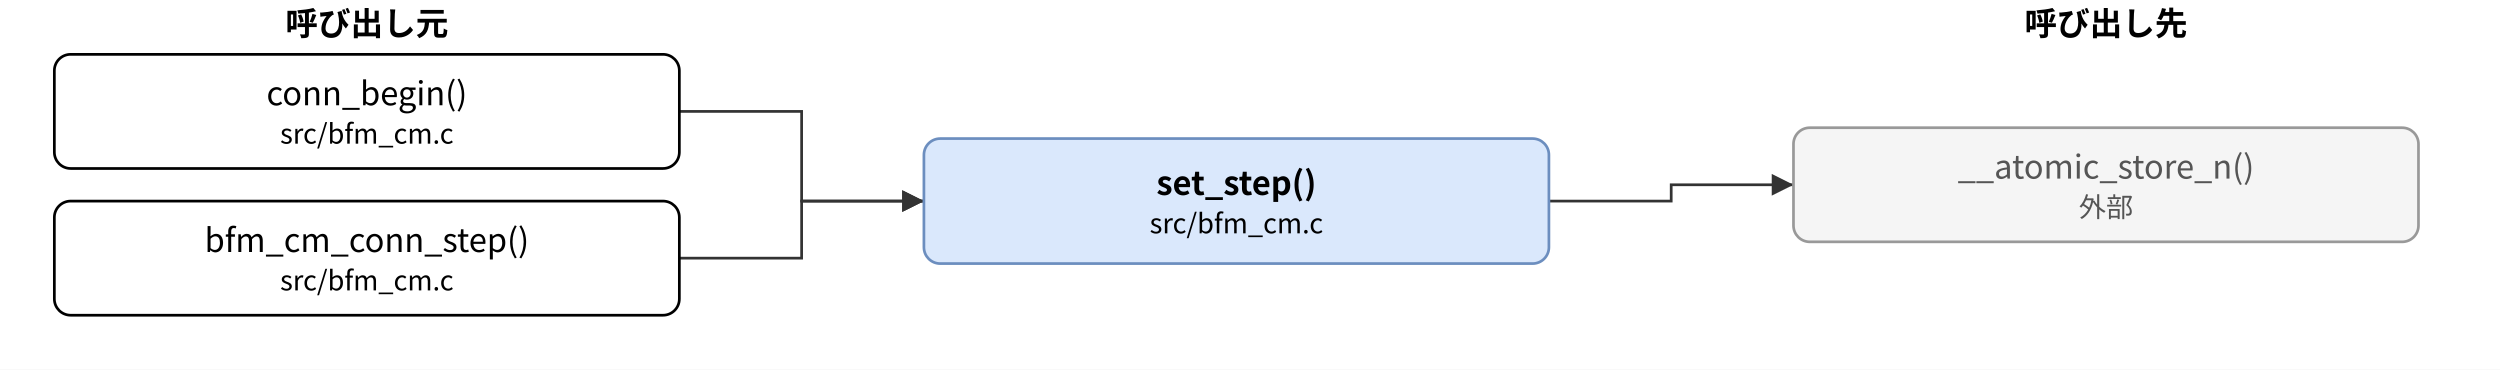
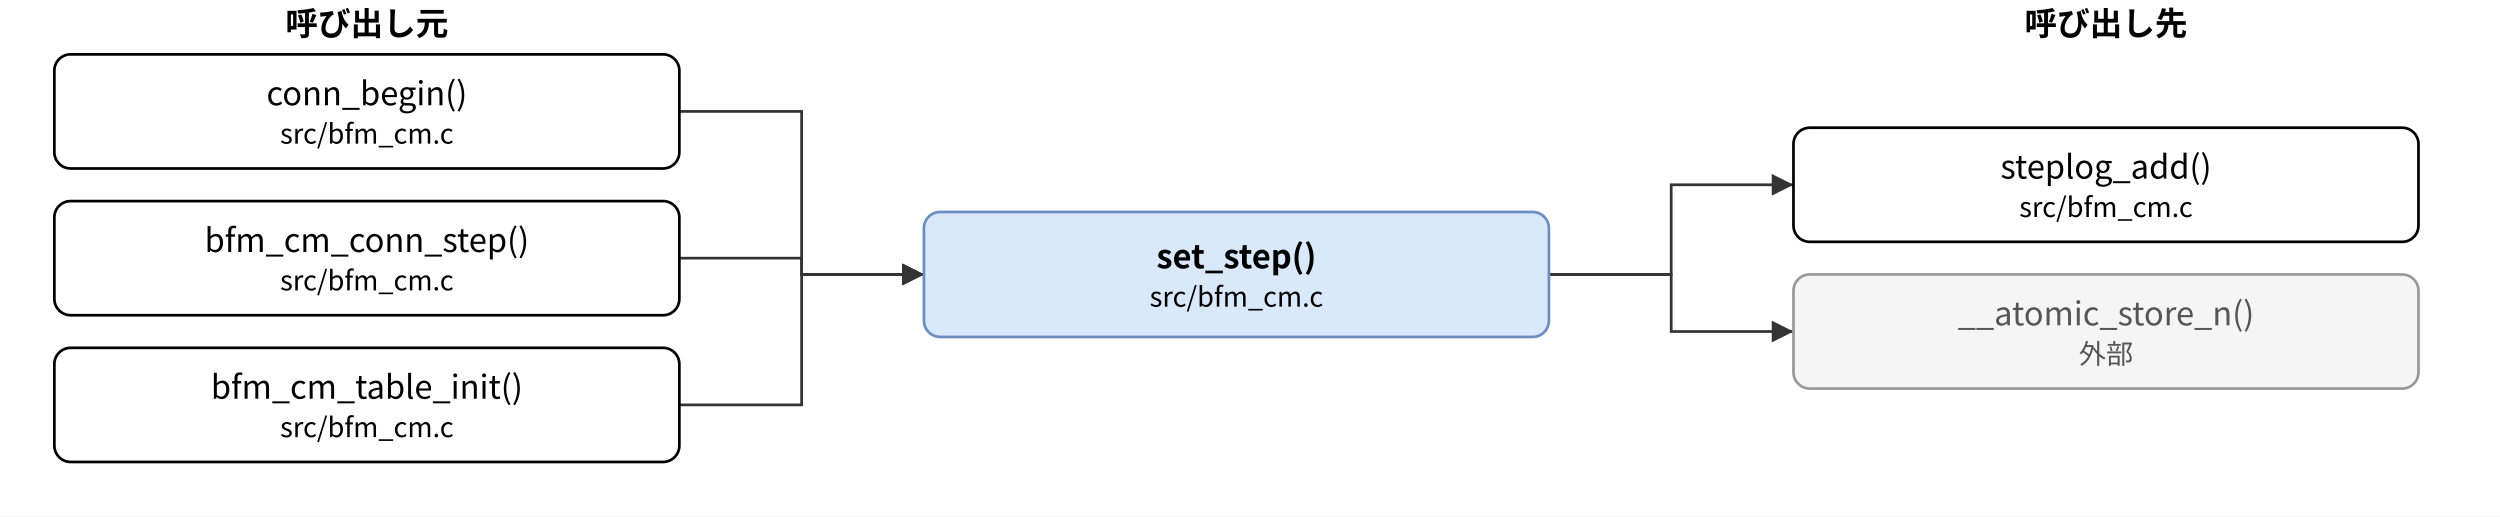
- <svg xmlns="http://www.w3.org/2000/svg" version="1.1" width="920" height="136" viewBox="0 0 920 136" font-family="Noto Sans CJK JP, Meiryo, sans-serif" content="&lt;mxfile host=&quot;bfmem-gen&quot; type=&quot;device&quot;&gt;&lt;diagram id=&quot;92e133081aad5bb8b334&quot; name=&quot;set_step 関係&quot;&gt;&lt;mxGraphModel dx=&quot;800&quot; dy=&quot;600&quot; grid=&quot;0&quot; gridSize=&quot;10&quot; guides=&quot;1&quot; tooltips=&quot;1&quot; connect=&quot;1&quot; arrows=&quot;1&quot; fold=&quot;1&quot; page=&quot;0&quot; pageScale=&quot;1&quot; math=&quot;0&quot; shadow=&quot;0&quot;&gt;&lt;root&gt;&lt;mxCell id=&quot;0&quot;/&gt;&lt;mxCell id=&quot;1&quot; parent=&quot;0&quot;/&gt;&lt;mxCell id=&quot;c&quot; value=&quot;set_step()&amp;lt;br&amp;gt;&amp;lt;font style=&amp;quot;font-size:10px&amp;quot;&amp;gt;src/bfm_cm.c&amp;lt;/font&amp;gt;&quot; style=&quot;rounded=1;whiteSpace=wrap;html=1;fillColor=#dae8fc;strokeColor=#6c8ebf;fontStyle=1;&quot; vertex=&quot;1&quot; parent=&quot;1&quot;&gt;&lt;mxGeometry x=&quot;340.0&quot; y=&quot;51.0&quot; width=&quot;230.0&quot; height=&quot;46.0&quot; as=&quot;geometry&quot;/&gt;&lt;/mxCell&gt;&lt;mxCell id=&quot;l0&quot; value=&quot;conn_begin()&amp;lt;br&amp;gt;&amp;lt;font style=&amp;quot;font-size:10px&amp;quot;&amp;gt;src/bfm_cm.c&amp;lt;/font&amp;gt;&quot; style=&quot;rounded=1;whiteSpace=wrap;html=1;&quot; vertex=&quot;1&quot; parent=&quot;1&quot;&gt;&lt;mxGeometry x=&quot;20.0&quot; y=&quot;20.0&quot; width=&quot;230.0&quot; height=&quot;42.0&quot; as=&quot;geometry&quot;/&gt;&lt;/mxCell&gt;&lt;mxCell id=&quot;l1&quot; value=&quot;bfm_cm_conn_step()&amp;lt;br&amp;gt;&amp;lt;font style=&amp;quot;font-size:10px&amp;quot;&amp;gt;src/bfm_cm.c&amp;lt;/font&amp;gt;&quot; style=&quot;rounded=1;whiteSpace=wrap;html=1;&quot; vertex=&quot;1&quot; parent=&quot;1&quot;&gt;&lt;mxGeometry x=&quot;20.0&quot; y=&quot;74.0&quot; width=&quot;230.0&quot; height=&quot;42.0&quot; as=&quot;geometry&quot;/&gt;&lt;/mxCell&gt;&lt;mxCell id=&quot;r0&quot; value=&quot;__atomic_store_n()&amp;lt;br&amp;gt;&amp;lt;font style=&amp;quot;font-size:10px&amp;quot;&amp;gt;外部&amp;lt;/font&amp;gt;&quot; style=&quot;rounded=1;whiteSpace=wrap;html=1;fillColor=#f5f5f5;strokeColor=#999999;fontColor=#555555;&quot; vertex=&quot;1&quot; parent=&quot;1&quot;&gt;&lt;mxGeometry x=&quot;660.0&quot; y=&quot;47.0&quot; width=&quot;230.0&quot; height=&quot;42.0&quot; as=&quot;geometry&quot;/&gt;&lt;/mxCell&gt;&lt;mxCell id=&quot;e0&quot; value=&quot;&quot; style=&quot;edgeStyle=none;html=1;rounded=0;endArrow=block;endFill=1;exitX=1;exitY=0.5;exitDx=0;exitDy=0;exitPerimeter=0;entryX=0;entryY=0.5;entryDx=0;entryDy=0;entryPerimeter=0;&quot; edge=&quot;1&quot; parent=&quot;1&quot; source=&quot;l0&quot; target=&quot;c&quot;&gt;&lt;mxGeometry relative=&quot;1&quot; as=&quot;geometry&quot;&gt;&lt;Array as=&quot;points&quot;&gt;&lt;mxPoint x=&quot;295.0&quot; y=&quot;41.0&quot;/&gt;&lt;mxPoint x=&quot;295.0&quot; y=&quot;74.0&quot;/&gt;&lt;/Array&gt;&lt;/mxGeometry&gt;&lt;/mxCell&gt;&lt;mxCell id=&quot;e1&quot; value=&quot;&quot; style=&quot;edgeStyle=none;html=1;rounded=0;endArrow=block;endFill=1;exitX=1;exitY=0.5;exitDx=0;exitDy=0;exitPerimeter=0;entryX=0;entryY=0.5;entryDx=0;entryDy=0;entryPerimeter=0;&quot; edge=&quot;1&quot; parent=&quot;1&quot; source=&quot;l1&quot; target=&quot;c&quot;&gt;&lt;mxGeometry relative=&quot;1&quot; as=&quot;geometry&quot;&gt;&lt;Array as=&quot;points&quot;&gt;&lt;mxPoint x=&quot;295.0&quot; y=&quot;95.0&quot;/&gt;&lt;mxPoint x=&quot;295.0&quot; y=&quot;74.0&quot;/&gt;&lt;/Array&gt;&lt;/mxGeometry&gt;&lt;/mxCell&gt;&lt;mxCell id=&quot;e2&quot; value=&quot;&quot; style=&quot;edgeStyle=none;html=1;rounded=0;endArrow=block;endFill=1;exitX=1;exitY=0.5;exitDx=0;exitDy=0;exitPerimeter=0;entryX=0;entryY=0.5;entryDx=0;entryDy=0;entryPerimeter=0;&quot; edge=&quot;1&quot; parent=&quot;1&quot; source=&quot;c&quot; target=&quot;r0&quot;&gt;&lt;mxGeometry relative=&quot;1&quot; as=&quot;geometry&quot;&gt;&lt;Array as=&quot;points&quot;&gt;&lt;mxPoint x=&quot;615.0&quot; y=&quot;74.0&quot;/&gt;&lt;mxPoint x=&quot;615.0&quot; y=&quot;68.0&quot;/&gt;&lt;/Array&gt;&lt;/mxGeometry&gt;&lt;/mxCell&gt;&lt;mxCell id=&quot;h0&quot; value=&quot;呼び出し元&quot; style=&quot;text;html=1;align=center;fontStyle=1;&quot; vertex=&quot;1&quot; parent=&quot;1&quot;&gt;&lt;mxGeometry x=&quot;55.0&quot; y=&quot;0&quot; width=&quot;160&quot; height=&quot;18&quot; as=&quot;geometry&quot;/&gt;&lt;/mxCell&gt;&lt;mxCell id=&quot;h1&quot; value=&quot;呼び出し先&quot; style=&quot;text;html=1;align=center;fontStyle=1;&quot; vertex=&quot;1&quot; parent=&quot;1&quot;&gt;&lt;mxGeometry x=&quot;695.0&quot; y=&quot;0&quot; width=&quot;160&quot; height=&quot;18&quot; as=&quot;geometry&quot;/&gt;&lt;/mxCell&gt;&lt;/root&gt;&lt;/mxGraphModel&gt;&lt;/diagram&gt;&lt;/mxfile&gt;">
+ <svg xmlns="http://www.w3.org/2000/svg" version="1.1" width="920" height="190" viewBox="0 0 920 190" font-family="Noto Sans CJK JP, Meiryo, sans-serif" content="&lt;mxfile host=&quot;bfmem-gen&quot; type=&quot;device&quot;&gt;&lt;diagram id=&quot;92e133081aad5bb8b334&quot; name=&quot;set_step 関係&quot;&gt;&lt;mxGraphModel dx=&quot;800&quot; dy=&quot;600&quot; grid=&quot;0&quot; gridSize=&quot;10&quot; guides=&quot;1&quot; tooltips=&quot;1&quot; connect=&quot;1&quot; arrows=&quot;1&quot; fold=&quot;1&quot; page=&quot;0&quot; pageScale=&quot;1&quot; math=&quot;0&quot; shadow=&quot;0&quot;&gt;&lt;root&gt;&lt;mxCell id=&quot;0&quot;/&gt;&lt;mxCell id=&quot;1&quot; parent=&quot;0&quot;/&gt;&lt;mxCell id=&quot;c&quot; value=&quot;set_step()&amp;lt;br&amp;gt;&amp;lt;font style=&amp;quot;font-size:10px&amp;quot;&amp;gt;src/bfm_cm.c&amp;lt;/font&amp;gt;&quot; style=&quot;rounded=1;whiteSpace=wrap;html=1;fillColor=#dae8fc;strokeColor=#6c8ebf;fontStyle=1;&quot; vertex=&quot;1&quot; parent=&quot;1&quot;&gt;&lt;mxGeometry x=&quot;340.0&quot; y=&quot;78.0&quot; width=&quot;230.0&quot; height=&quot;46.0&quot; as=&quot;geometry&quot;/&gt;&lt;/mxCell&gt;&lt;mxCell id=&quot;l0&quot; value=&quot;conn_begin()&amp;lt;br&amp;gt;&amp;lt;font style=&amp;quot;font-size:10px&amp;quot;&amp;gt;src/bfm_cm.c&amp;lt;/font&amp;gt;&quot; style=&quot;rounded=1;whiteSpace=wrap;html=1;&quot; vertex=&quot;1&quot; parent=&quot;1&quot;&gt;&lt;mxGeometry x=&quot;20.0&quot; y=&quot;20.0&quot; width=&quot;230.0&quot; height=&quot;42.0&quot; as=&quot;geometry&quot;/&gt;&lt;/mxCell&gt;&lt;mxCell id=&quot;l1&quot; value=&quot;bfm_cm_conn_step()&amp;lt;br&amp;gt;&amp;lt;font style=&amp;quot;font-size:10px&amp;quot;&amp;gt;src/bfm_cm.c&amp;lt;/font&amp;gt;&quot; style=&quot;rounded=1;whiteSpace=wrap;html=1;&quot; vertex=&quot;1&quot; parent=&quot;1&quot;&gt;&lt;mxGeometry x=&quot;20.0&quot; y=&quot;74.0&quot; width=&quot;230.0&quot; height=&quot;42.0&quot; as=&quot;geometry&quot;/&gt;&lt;/mxCell&gt;&lt;mxCell id=&quot;l2&quot; value=&quot;bfm_cm_table_init()&amp;lt;br&amp;gt;&amp;lt;font style=&amp;quot;font-size:10px&amp;quot;&amp;gt;src/bfm_cm.c&amp;lt;/font&amp;gt;&quot; style=&quot;rounded=1;whiteSpace=wrap;html=1;&quot; vertex=&quot;1&quot; parent=&quot;1&quot;&gt;&lt;mxGeometry x=&quot;20.0&quot; y=&quot;128.0&quot; width=&quot;230.0&quot; height=&quot;42.0&quot; as=&quot;geometry&quot;/&gt;&lt;/mxCell&gt;&lt;mxCell id=&quot;r0&quot; value=&quot;steplog_add()&amp;lt;br&amp;gt;&amp;lt;font style=&amp;quot;font-size:10px&amp;quot;&amp;gt;src/bfm_cm.c&amp;lt;/font&amp;gt;&quot; style=&quot;rounded=1;whiteSpace=wrap;html=1;&quot; vertex=&quot;1&quot; parent=&quot;1&quot;&gt;&lt;mxGeometry x=&quot;660.0&quot; y=&quot;47.0&quot; width=&quot;230.0&quot; height=&quot;42.0&quot; as=&quot;geometry&quot;/&gt;&lt;/mxCell&gt;&lt;mxCell id=&quot;r1&quot; value=&quot;__atomic_store_n()&amp;lt;br&amp;gt;&amp;lt;font style=&amp;quot;font-size:10px&amp;quot;&amp;gt;外部&amp;lt;/font&amp;gt;&quot; style=&quot;rounded=1;whiteSpace=wrap;html=1;fillColor=#f5f5f5;strokeColor=#999999;fontColor=#555555;&quot; vertex=&quot;1&quot; parent=&quot;1&quot;&gt;&lt;mxGeometry x=&quot;660.0&quot; y=&quot;101.0&quot; width=&quot;230.0&quot; height=&quot;42.0&quot; as=&quot;geometry&quot;/&gt;&lt;/mxCell&gt;&lt;mxCell id=&quot;e0&quot; value=&quot;&quot; style=&quot;edgeStyle=none;html=1;rounded=0;endArrow=block;endFill=1;exitX=1;exitY=0.5;exitDx=0;exitDy=0;exitPerimeter=0;entryX=0;entryY=0.5;entryDx=0;entryDy=0;entryPerimeter=0;&quot; edge=&quot;1&quot; parent=&quot;1&quot; source=&quot;l0&quot; target=&quot;c&quot;&gt;&lt;mxGeometry relative=&quot;1&quot; as=&quot;geometry&quot;&gt;&lt;Array as=&quot;points&quot;&gt;&lt;mxPoint x=&quot;295.0&quot; y=&quot;41.0&quot;/&gt;&lt;mxPoint x=&quot;295.0&quot; y=&quot;101.0&quot;/&gt;&lt;/Array&gt;&lt;/mxGeometry&gt;&lt;/mxCell&gt;&lt;mxCell id=&quot;e1&quot; value=&quot;&quot; style=&quot;edgeStyle=none;html=1;rounded=0;endArrow=block;endFill=1;exitX=1;exitY=0.5;exitDx=0;exitDy=0;exitPerimeter=0;entryX=0;entryY=0.5;entryDx=0;entryDy=0;entryPerimeter=0;&quot; edge=&quot;1&quot; parent=&quot;1&quot; source=&quot;l1&quot; target=&quot;c&quot;&gt;&lt;mxGeometry relative=&quot;1&quot; as=&quot;geometry&quot;&gt;&lt;Array as=&quot;points&quot;&gt;&lt;mxPoint x=&quot;295.0&quot; y=&quot;95.0&quot;/&gt;&lt;mxPoint x=&quot;295.0&quot; y=&quot;101.0&quot;/&gt;&lt;/Array&gt;&lt;/mxGeometry&gt;&lt;/mxCell&gt;&lt;mxCell id=&quot;e2&quot; value=&quot;&quot; style=&quot;edgeStyle=none;html=1;rounded=0;endArrow=block;endFill=1;exitX=1;exitY=0.5;exitDx=0;exitDy=0;exitPerimeter=0;entryX=0;entryY=0.5;entryDx=0;entryDy=0;entryPerimeter=0;&quot; edge=&quot;1&quot; parent=&quot;1&quot; source=&quot;l2&quot; target=&quot;c&quot;&gt;&lt;mxGeometry relative=&quot;1&quot; as=&quot;geometry&quot;&gt;&lt;Array as=&quot;points&quot;&gt;&lt;mxPoint x=&quot;295.0&quot; y=&quot;149.0&quot;/&gt;&lt;mxPoint x=&quot;295.0&quot; y=&quot;101.0&quot;/&gt;&lt;/Array&gt;&lt;/mxGeometry&gt;&lt;/mxCell&gt;&lt;mxCell id=&quot;e3&quot; value=&quot;&quot; style=&quot;edgeStyle=none;html=1;rounded=0;endArrow=block;endFill=1;exitX=1;exitY=0.5;exitDx=0;exitDy=0;exitPerimeter=0;entryX=0;entryY=0.5;entryDx=0;entryDy=0;entryPerimeter=0;&quot; edge=&quot;1&quot; parent=&quot;1&quot; source=&quot;c&quot; target=&quot;r0&quot;&gt;&lt;mxGeometry relative=&quot;1&quot; as=&quot;geometry&quot;&gt;&lt;Array as=&quot;points&quot;&gt;&lt;mxPoint x=&quot;615.0&quot; y=&quot;101.0&quot;/&gt;&lt;mxPoint x=&quot;615.0&quot; y=&quot;68.0&quot;/&gt;&lt;/Array&gt;&lt;/mxGeometry&gt;&lt;/mxCell&gt;&lt;mxCell id=&quot;e4&quot; value=&quot;&quot; style=&quot;edgeStyle=none;html=1;rounded=0;endArrow=block;endFill=1;exitX=1;exitY=0.5;exitDx=0;exitDy=0;exitPerimeter=0;entryX=0;entryY=0.5;entryDx=0;entryDy=0;entryPerimeter=0;&quot; edge=&quot;1&quot; parent=&quot;1&quot; source=&quot;c&quot; target=&quot;r1&quot;&gt;&lt;mxGeometry relative=&quot;1&quot; as=&quot;geometry&quot;&gt;&lt;Array as=&quot;points&quot;&gt;&lt;mxPoint x=&quot;615.0&quot; y=&quot;101.0&quot;/&gt;&lt;mxPoint x=&quot;615.0&quot; y=&quot;122.0&quot;/&gt;&lt;/Array&gt;&lt;/mxGeometry&gt;&lt;/mxCell&gt;&lt;mxCell id=&quot;h0&quot; value=&quot;呼び出し元&quot; style=&quot;text;html=1;align=center;fontStyle=1;&quot; vertex=&quot;1&quot; parent=&quot;1&quot;&gt;&lt;mxGeometry x=&quot;55.0&quot; y=&quot;0&quot; width=&quot;160&quot; height=&quot;18&quot; as=&quot;geometry&quot;/&gt;&lt;/mxCell&gt;&lt;mxCell id=&quot;h1&quot; value=&quot;呼び出し先&quot; style=&quot;text;html=1;align=center;fontStyle=1;&quot; vertex=&quot;1&quot; parent=&quot;1&quot;&gt;&lt;mxGeometry x=&quot;695.0&quot; y=&quot;0&quot; width=&quot;160&quot; height=&quot;18&quot; as=&quot;geometry&quot;/&gt;&lt;/mxCell&gt;&lt;/root&gt;&lt;/mxGraphModel&gt;&lt;/diagram&gt;&lt;/mxfile&gt;">
  <defs>
    <marker id="a" viewBox="0 0 10 10" refX="10" refY="5" markerWidth="8" markerHeight="8" orient="auto-start-reverse">
      <path d="M0,0 L10,5 L0,10 z" fill="#333333" />
    </marker>
  </defs>
-   <rect x="0" y="0" width="920" height="136" fill="#ffffff" />
+   <rect x="0" y="0" width="920" height="190" fill="#ffffff" />
  <text x="135.0" y="13" font-size="12" font-weight="bold" text-anchor="middle">呼び出し元</text>
  <text x="775.0" y="13" font-size="12" font-weight="bold" text-anchor="middle">呼び出し先</text>
-   <polyline points="250.0,41.0 295.0,41.0 295.0,74.0 340.0,74.0" fill="none" stroke="#333333" marker-end="url(#a)" />
-   <polyline points="250.0,95.0 295.0,95.0 295.0,74.0 340.0,74.0" fill="none" stroke="#333333" marker-end="url(#a)" />
-   <polyline points="570.0,74.0 615.0,74.0 615.0,68.0 660.0,68.0" fill="none" stroke="#333333" marker-end="url(#a)" />
-   <rect x="340.0" y="51.0" width="230.0" height="46.0" rx="6" fill="#dae8fc" stroke="#6c8ebf" />
-   <text x="455.0" y="66.5" font-size="12" text-anchor="middle" dominant-baseline="central" fill="#000000" font-weight="bold">set_step()</text>
-   <text x="455.0" y="81.5" font-size="10" text-anchor="middle" dominant-baseline="central" fill="#000000">src/bfm_cm.c</text>
+   <polyline points="250.0,41.0 295.0,41.0 295.0,101.0 340.0,101.0" fill="none" stroke="#333333" marker-end="url(#a)" />
+   <polyline points="250.0,95.0 295.0,95.0 295.0,101.0 340.0,101.0" fill="none" stroke="#333333" marker-end="url(#a)" />
+   <polyline points="250.0,149.0 295.0,149.0 295.0,101.0 340.0,101.0" fill="none" stroke="#333333" marker-end="url(#a)" />
+   <polyline points="570.0,101.0 615.0,101.0 615.0,68.0 660.0,68.0" fill="none" stroke="#333333" marker-end="url(#a)" />
+   <polyline points="570.0,101.0 615.0,101.0 615.0,122.0 660.0,122.0" fill="none" stroke="#333333" marker-end="url(#a)" />
+   <rect x="340.0" y="78.0" width="230.0" height="46.0" rx="6" fill="#dae8fc" stroke="#6c8ebf" />
+   <text x="455.0" y="93.5" font-size="12" text-anchor="middle" dominant-baseline="central" fill="#000000" font-weight="bold">set_step()</text>
+   <text x="455.0" y="108.5" font-size="10" text-anchor="middle" dominant-baseline="central" fill="#000000">src/bfm_cm.c</text>
  <rect x="20.0" y="20.0" width="230.0" height="42.0" rx="6" fill="#ffffff" stroke="#000000" />
  <text x="135.0" y="33.5" font-size="12" text-anchor="middle" dominant-baseline="central" fill="#000000">conn_begin()</text>
  <text x="135.0" y="48.5" font-size="10" text-anchor="middle" dominant-baseline="central" fill="#000000">src/bfm_cm.c</text>
  <rect x="20.0" y="74.0" width="230.0" height="42.0" rx="6" fill="#ffffff" stroke="#000000" />
  <text x="135.0" y="87.5" font-size="12" text-anchor="middle" dominant-baseline="central" fill="#000000">bfm_cm_conn_step()</text>
  <text x="135.0" y="102.5" font-size="10" text-anchor="middle" dominant-baseline="central" fill="#000000">src/bfm_cm.c</text>
-   <rect x="660.0" y="47.0" width="230.0" height="42.0" rx="6" fill="#f5f5f5" stroke="#999999" />
-   <text x="775.0" y="60.5" font-size="12" text-anchor="middle" dominant-baseline="central" fill="#555555">__atomic_store_n()</text>
-   <text x="775.0" y="75.5" font-size="10" text-anchor="middle" dominant-baseline="central" fill="#555555">外部</text>
+   <rect x="20.0" y="128.0" width="230.0" height="42.0" rx="6" fill="#ffffff" stroke="#000000" />
+   <text x="135.0" y="141.5" font-size="12" text-anchor="middle" dominant-baseline="central" fill="#000000">bfm_cm_table_init()</text>
+   <text x="135.0" y="156.5" font-size="10" text-anchor="middle" dominant-baseline="central" fill="#000000">src/bfm_cm.c</text>
+   <rect x="660.0" y="47.0" width="230.0" height="42.0" rx="6" fill="#ffffff" stroke="#000000" />
+   <text x="775.0" y="60.5" font-size="12" text-anchor="middle" dominant-baseline="central" fill="#000000">steplog_add()</text>
+   <text x="775.0" y="75.5" font-size="10" text-anchor="middle" dominant-baseline="central" fill="#000000">src/bfm_cm.c</text>
+   <rect x="660.0" y="101.0" width="230.0" height="42.0" rx="6" fill="#f5f5f5" stroke="#999999" />
+   <text x="775.0" y="114.5" font-size="12" text-anchor="middle" dominant-baseline="central" fill="#555555">__atomic_store_n()</text>
+   <text x="775.0" y="129.5" font-size="10" text-anchor="middle" dominant-baseline="central" fill="#555555">外部</text>
</svg>
